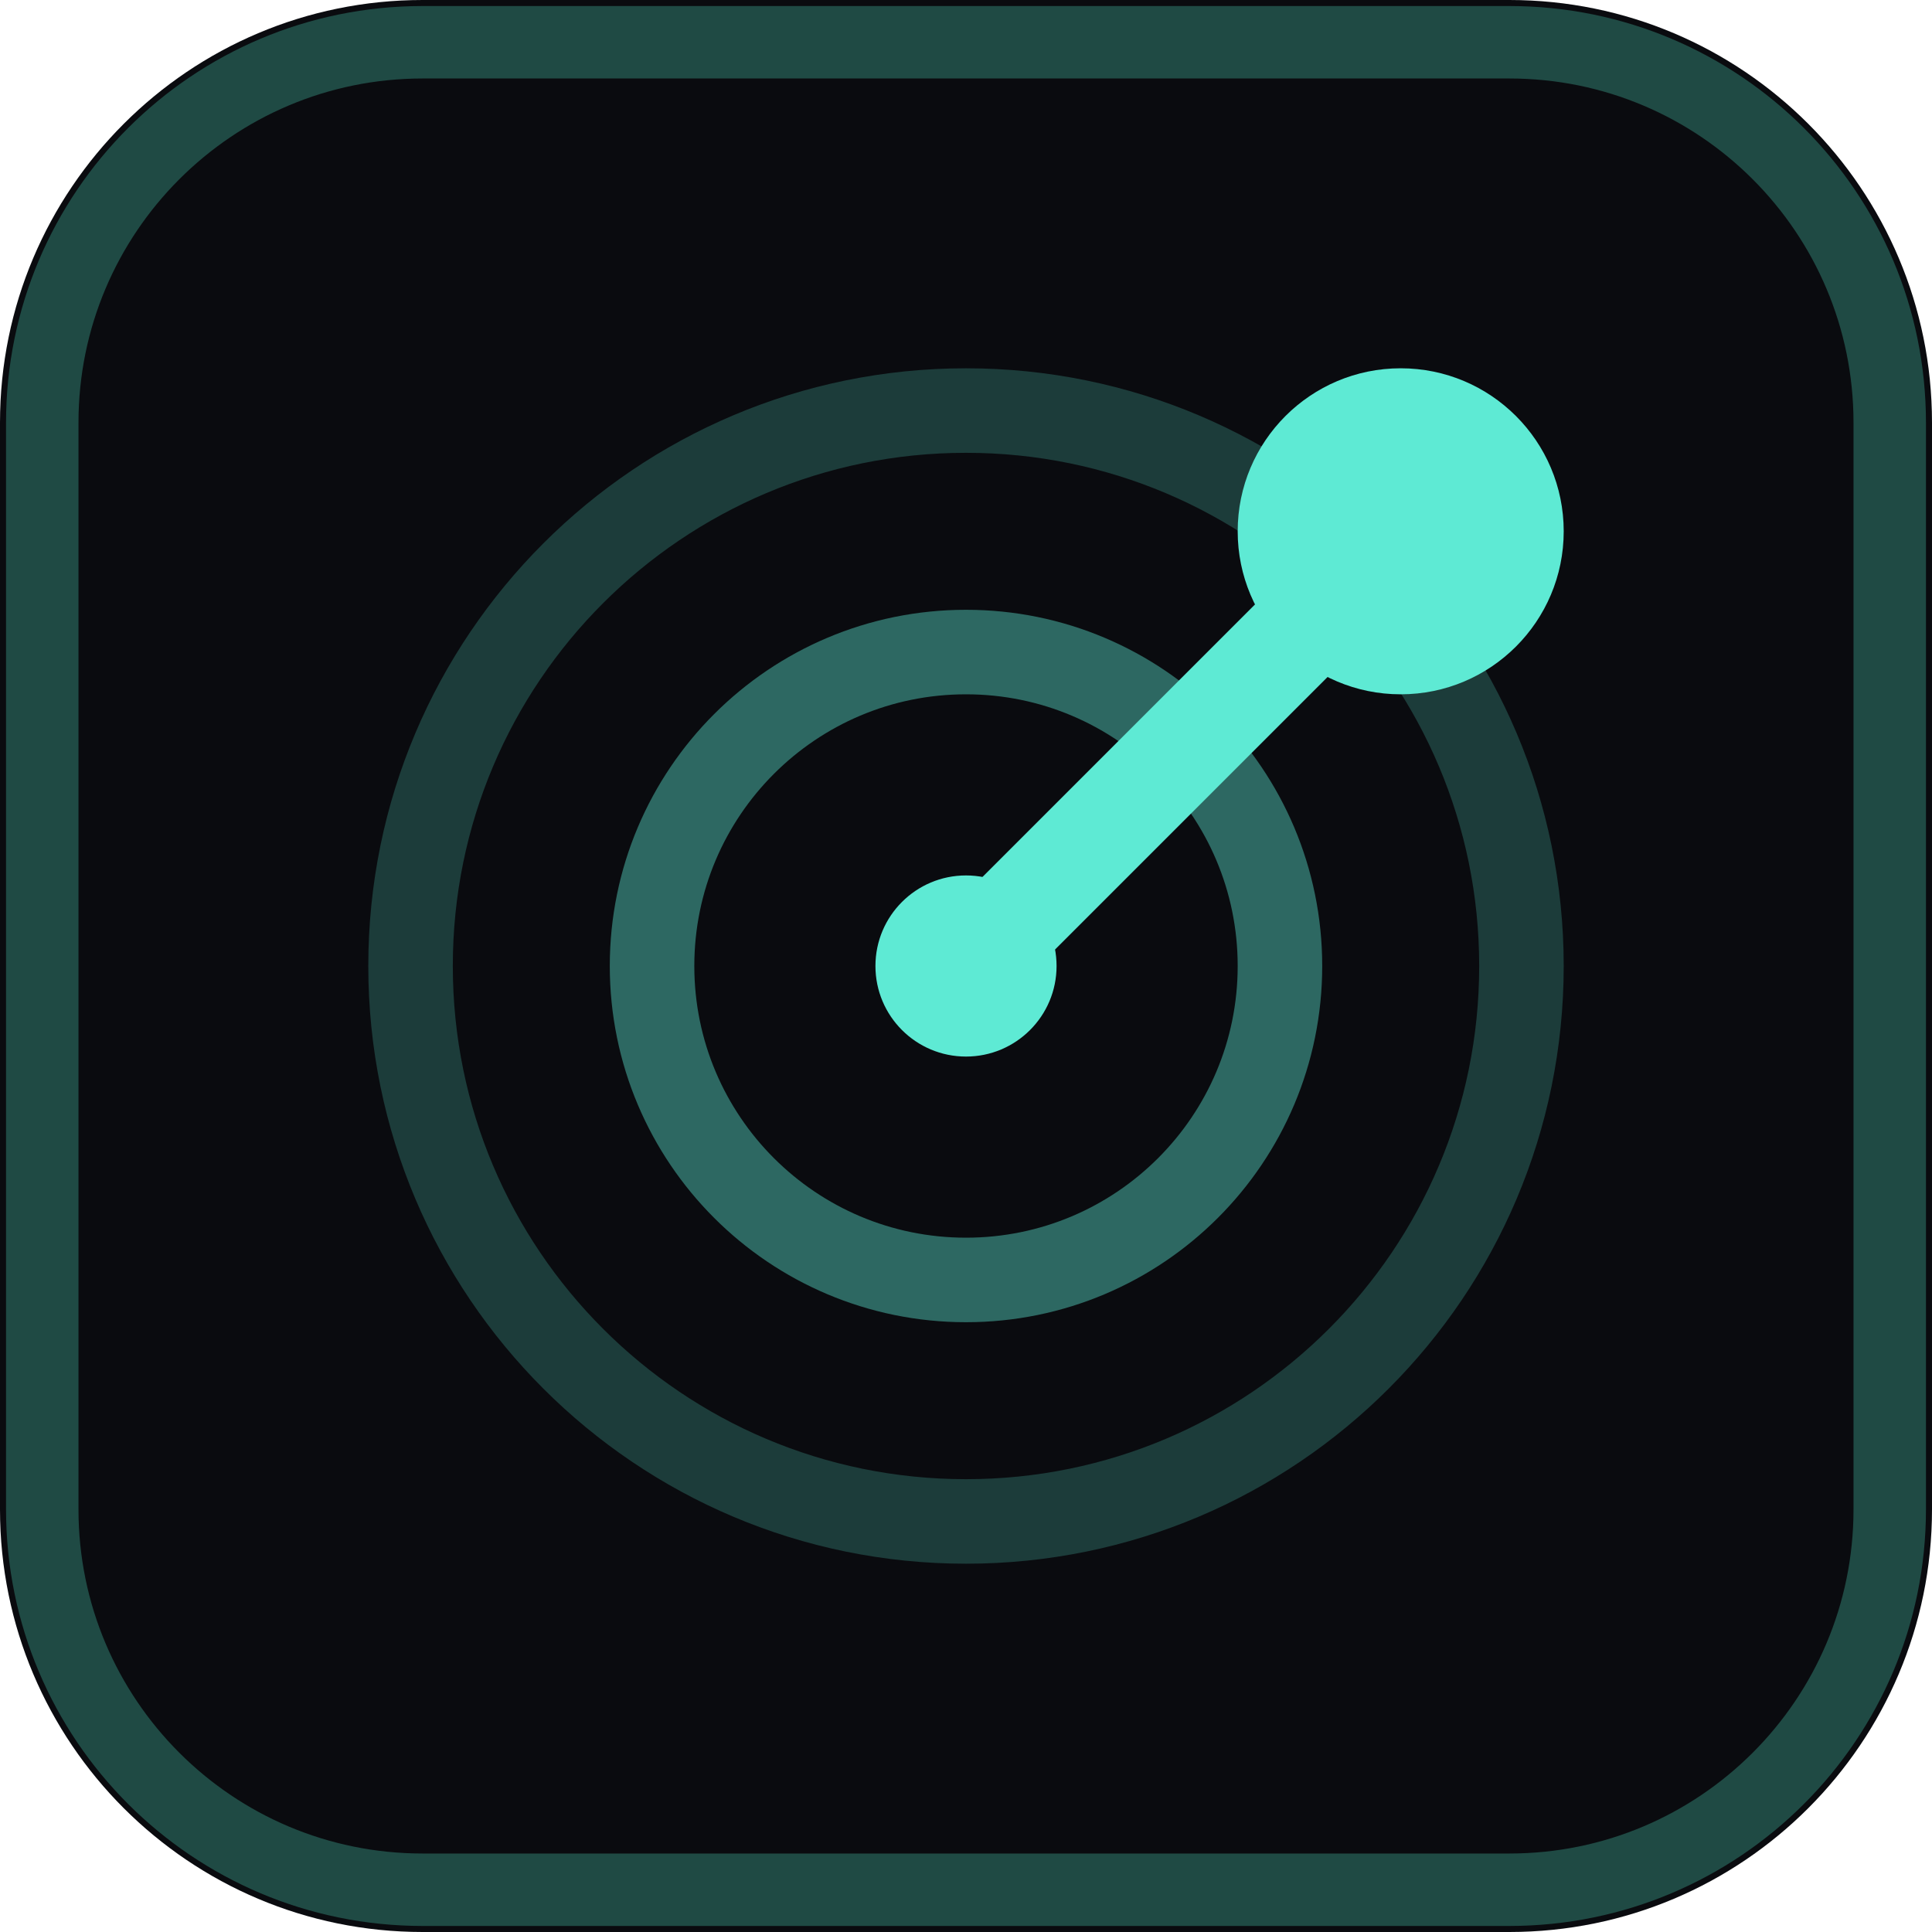
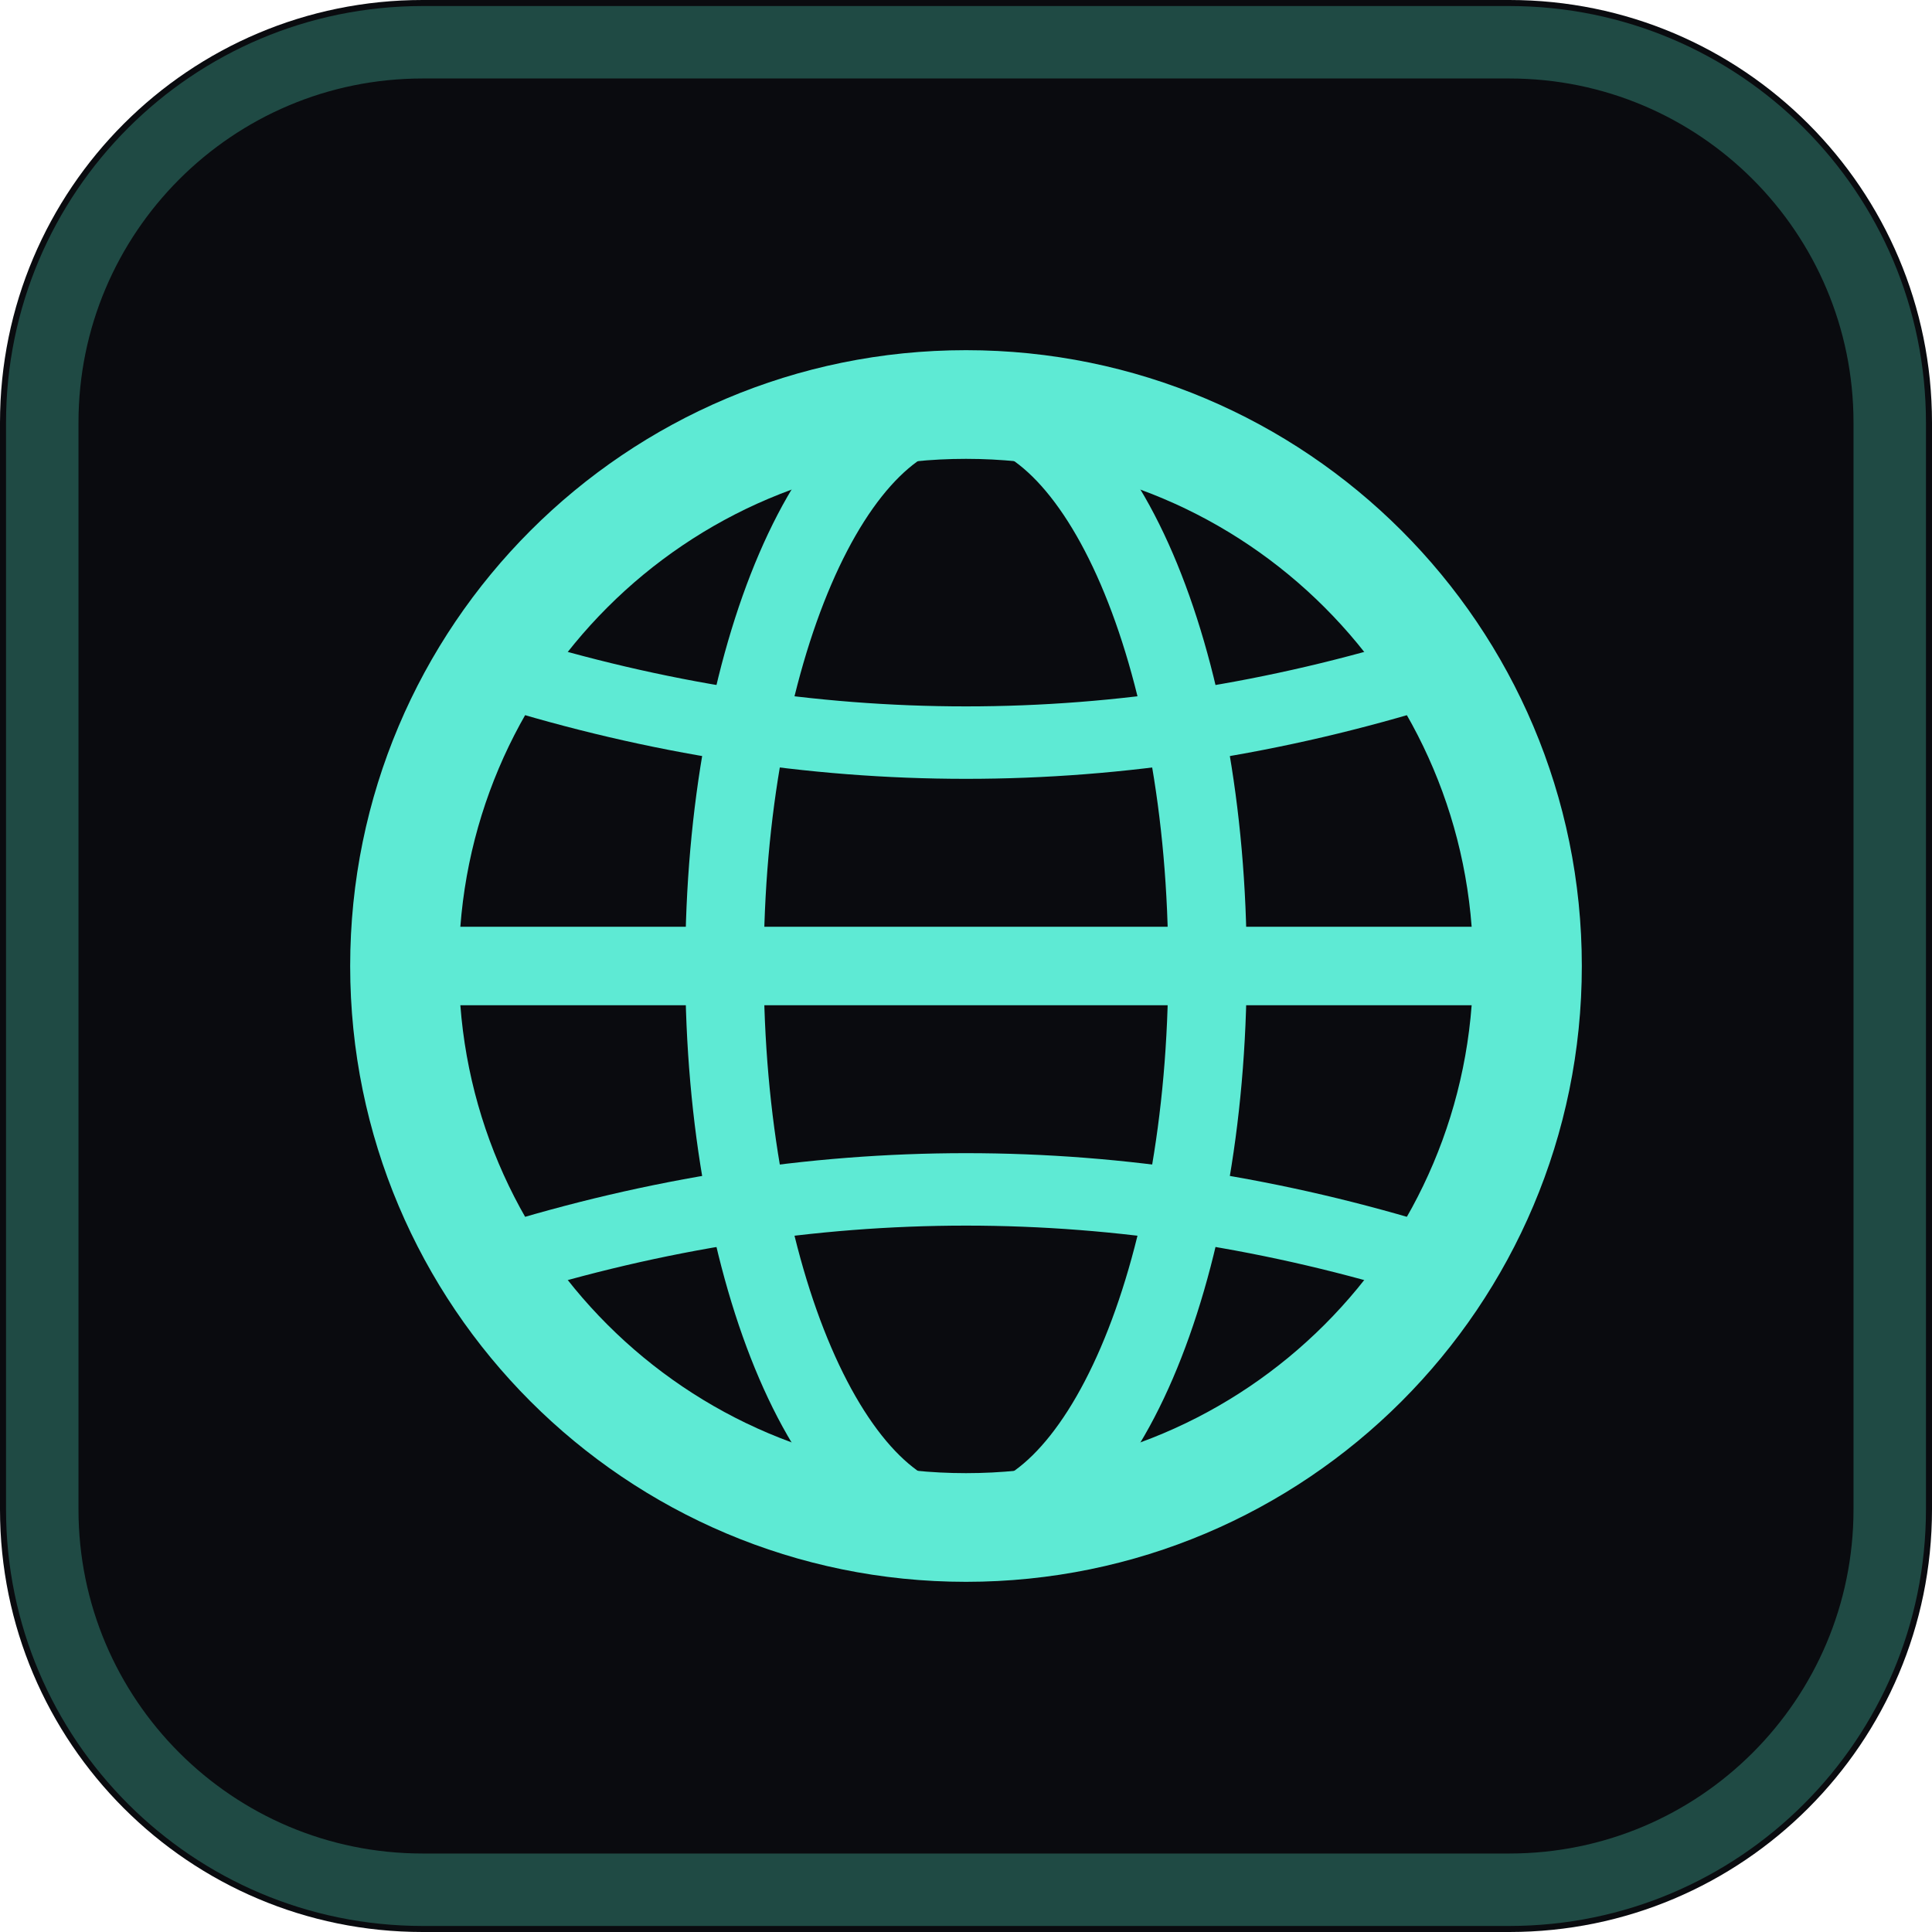
<svg xmlns="http://www.w3.org/2000/svg" viewBox="0 0 32 32" width="32" height="32">
  <rect width="32" height="32" rx="7" fill="#0a0b0f" />
  <rect x="0.7" y="0.7" width="30.6" height="30.6" rx="6.3" fill="none" stroke="#1f4a44" stroke-width="1.2" />
-   <circle cx="16" cy="16" r="9.2" fill="none" stroke="#5eead4" stroke-opacity="0.22" stroke-width="1.4" />
-   <circle cx="16" cy="16" r="5.2" fill="none" stroke="#5eead4" stroke-opacity="0.42" stroke-width="1.4" />
-   <line x1="16" y1="16" x2="23.2" y2="8.8" stroke="#5eead4" stroke-width="1.7" stroke-linecap="round" />
-   <circle cx="23.2" cy="8.8" r="2.7" fill="#5eead4" />
-   <circle cx="16" cy="16" r="1.5" fill="#5eead4" />
+   <circle cx="16" cy="16" r="9.3" fill="none" stroke="#5eead4" stroke-width="1.8" />
+   <ellipse cx="16" cy="16" rx="4" ry="9.3" fill="none" stroke="#5eead4" stroke-width="1.3" />
+   <line x1="6.8" y1="16" x2="25.2" y2="16" stroke="#5eead4" stroke-width="1.3" />
+   <path d="M8.3 11.1 Q16 13.5 23.7 11.1" fill="none" stroke="#5eead4" stroke-width="1.2" stroke-linecap="round" />
+   <path d="M8.3 20.9 Q16 18.5 23.7 20.9" fill="none" stroke="#5eead4" stroke-width="1.2" stroke-linecap="round" />
</svg>
